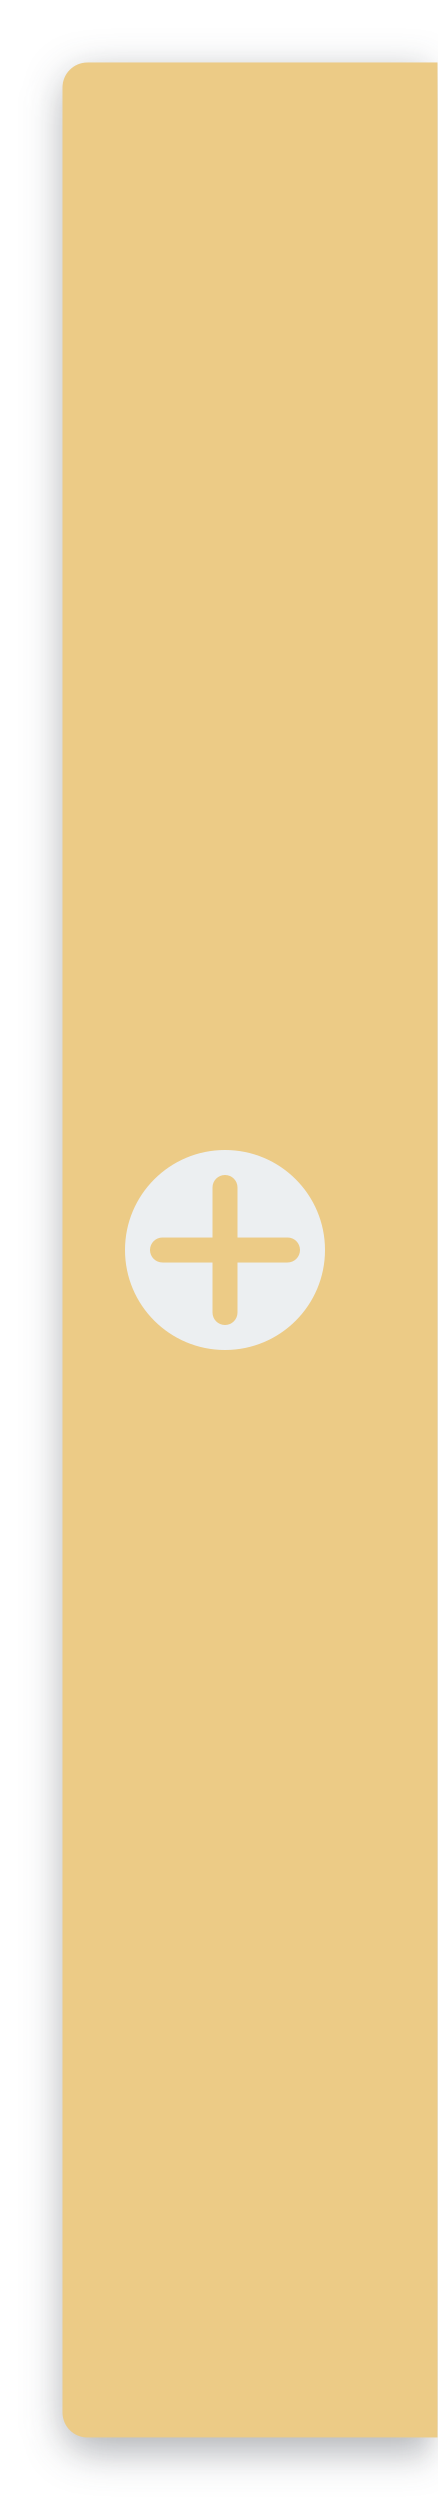
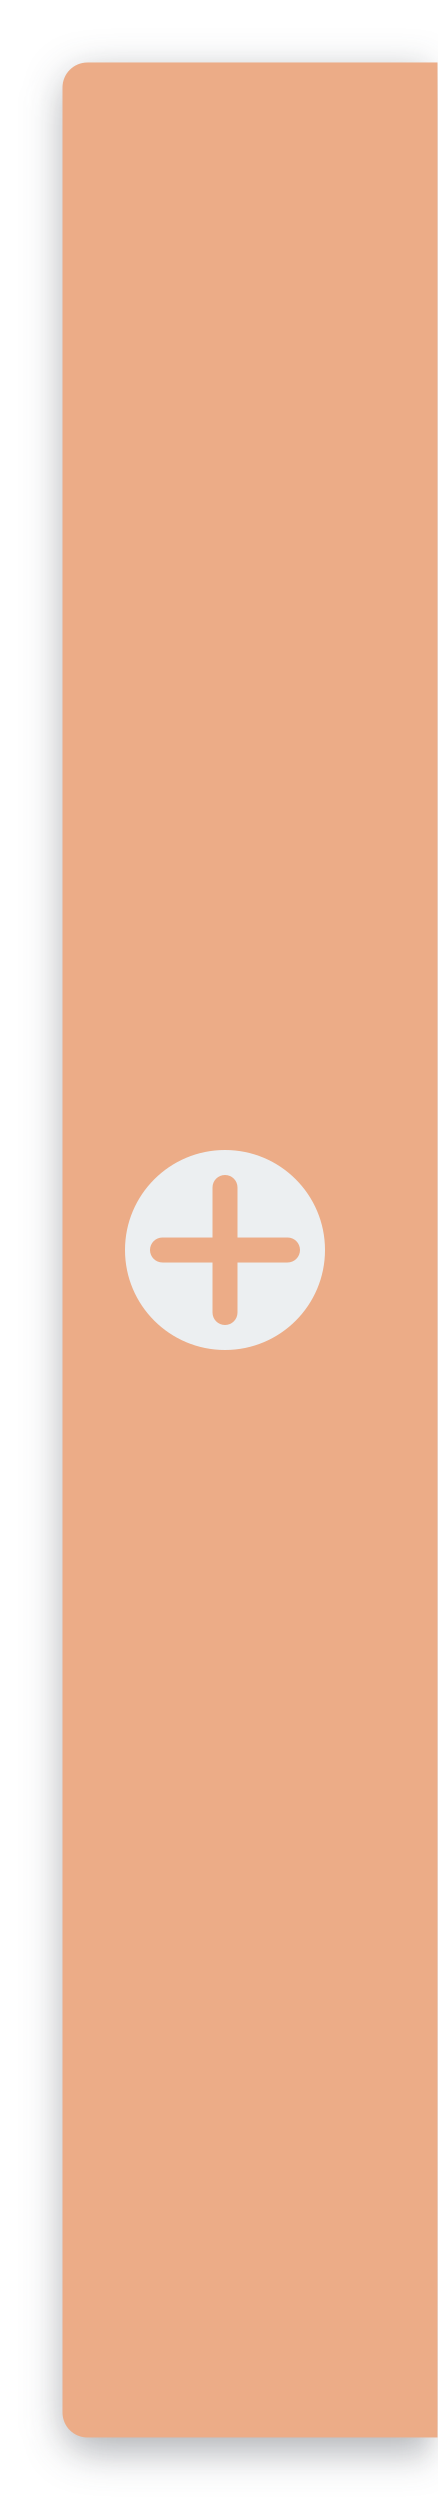
<svg xmlns="http://www.w3.org/2000/svg" width="35" height="200" id="svg2" version="1.1">
  <defs id="defs4">
    <filter style="color-interpolation-filters:sRGB" id="filter4154" x="-0.132" width="1.264" y="-0.021" height="1.042">
      <feGaussianBlur stdDeviation="1.65" id="feGaussianBlur4156" />
    </filter>
  </defs>
  <g id="layer1" transform="translate(0,-852.3622)">
    <path id="rect4694-5" style="color:#29303d;clip-rule:nonzero;display:inline;overflow:visible;visibility:visible;opacity:0.9;isolation:auto;mix-blend-mode:normal;color-interpolation:sRGB;color-interpolation-filters:linearRGB;solid-color:#29303d;solid-opacity:1;fill:#29303d;fill-opacity:0.44;fill-rule:nonzero;stroke:none;stroke-width:2;stroke-linecap:butt;stroke-linejoin:miter;stroke-miterlimit:4;stroke-dasharray:none;stroke-dashoffset:0;stroke-opacity:1;color-rendering:auto;image-rendering:auto;shape-rendering:auto;text-rendering:auto;enable-background:accumulate;filter:url(#filter4154)" d="m 7.2,858.362 28,0 0,190 -28,0 c -1.108,0 -2,-0.892 -2,-2 l 0,-186 c 0,-1.108 0.892,-2 2,-2 z" />
-     <path id="rect4694" style="color:#29303d;clip-rule:nonzero;display:inline;overflow:visible;visibility:visible;opacity:1;isolation:auto;mix-blend-mode:normal;color-interpolation:sRGB;color-interpolation-filters:linearRGB;solid-color:#29303d;solid-opacity:1;fill:#eccb86;fill-opacity:1;fill-rule:nonzero;stroke:none;stroke-width:2;stroke-linecap:butt;stroke-linejoin:miter;stroke-miterlimit:4;stroke-dasharray:none;stroke-dashoffset:0;stroke-opacity:1;color-rendering:auto;image-rendering:auto;shape-rendering:auto;text-rendering:auto;enable-background:accumulate" d="m 7,857.362 28,0 0,190 -28,0 c -1.108,0 -2,-0.892 -2,-2 L 5,859.362 c 0,-1.108 0.892,-2 2,-2 z" />
+     <path id="rect4694" style="color:#29303d;clip-rule:nonzero;display:inline;overflow:visible;visibility:visible;opacity:1;isolation:auto;mix-blend-mode:normal;color-interpolation:sRGB;color-interpolation-filters:linearRGB;solid-color:#29303d;solid-opacity:1;fill:#ecac87;fill-opacity:1;fill-rule:nonzero;stroke:none;stroke-width:2;stroke-linecap:butt;stroke-linejoin:miter;stroke-miterlimit:4;stroke-dasharray:none;stroke-dashoffset:0;stroke-opacity:1;color-rendering:auto;image-rendering:auto;shape-rendering:auto;text-rendering:auto;enable-background:accumulate" d="m 7,857.362 28,0 0,190 -28,0 c -1.108,0 -2,-0.892 -2,-2 L 5,859.362 c 0,-1.108 0.892,-2 2,-2 z" />
    <g transform="translate(0,-0.9999969)" id="g3917-7" style="fill:#eceff1;fill-opacity:1;opacity:0.5;stroke:none;stroke-opacity:1" />
    <path id="rect4804" transform="translate(0,852.3622)" style="color:#29303d;clip-rule:nonzero;display:inline;overflow:visible;visibility:visible;opacity:1;isolation:auto;mix-blend-mode:normal;color-interpolation:sRGB;color-interpolation-filters:linearRGB;solid-color:#29303d;solid-opacity:1;fill:#eceff1;fill-opacity:1;fill-rule:nonzero;stroke:none;stroke-width:2;stroke-linecap:round;stroke-linejoin:miter;stroke-miterlimit:4;stroke-dasharray:none;stroke-dashoffset:0;stroke-opacity:1;color-rendering:auto;image-rendering:auto;shape-rendering:auto;text-rendering:auto;enable-background:accumulate" d="m 18,94 c -0.554,0 -1,0.446 -1,1 l 0,4 -4,0 c -0.554,0 -1,0.446 -1,1 0,0.554 0.446,1 1,1 l 4,0 0,4 c 0,0.554 0.446,1 1,1 0.554,0 1,-0.446 1,-1 l 0,-4 4,0 c 0.554,0 1,-0.446 1,-1 0,-0.554 -0.446,-1 -1,-1 l -4,0 0,-4 c 0,-0.554 -0.446,-1 -1,-1 z m 8,6 a 8,8 0 0 1 -8,8 8,8 0 0 1 -8,-8 8,8 0 0 1 8,-8 8,8 0 0 1 8,8 z" />
  </g>
</svg>
